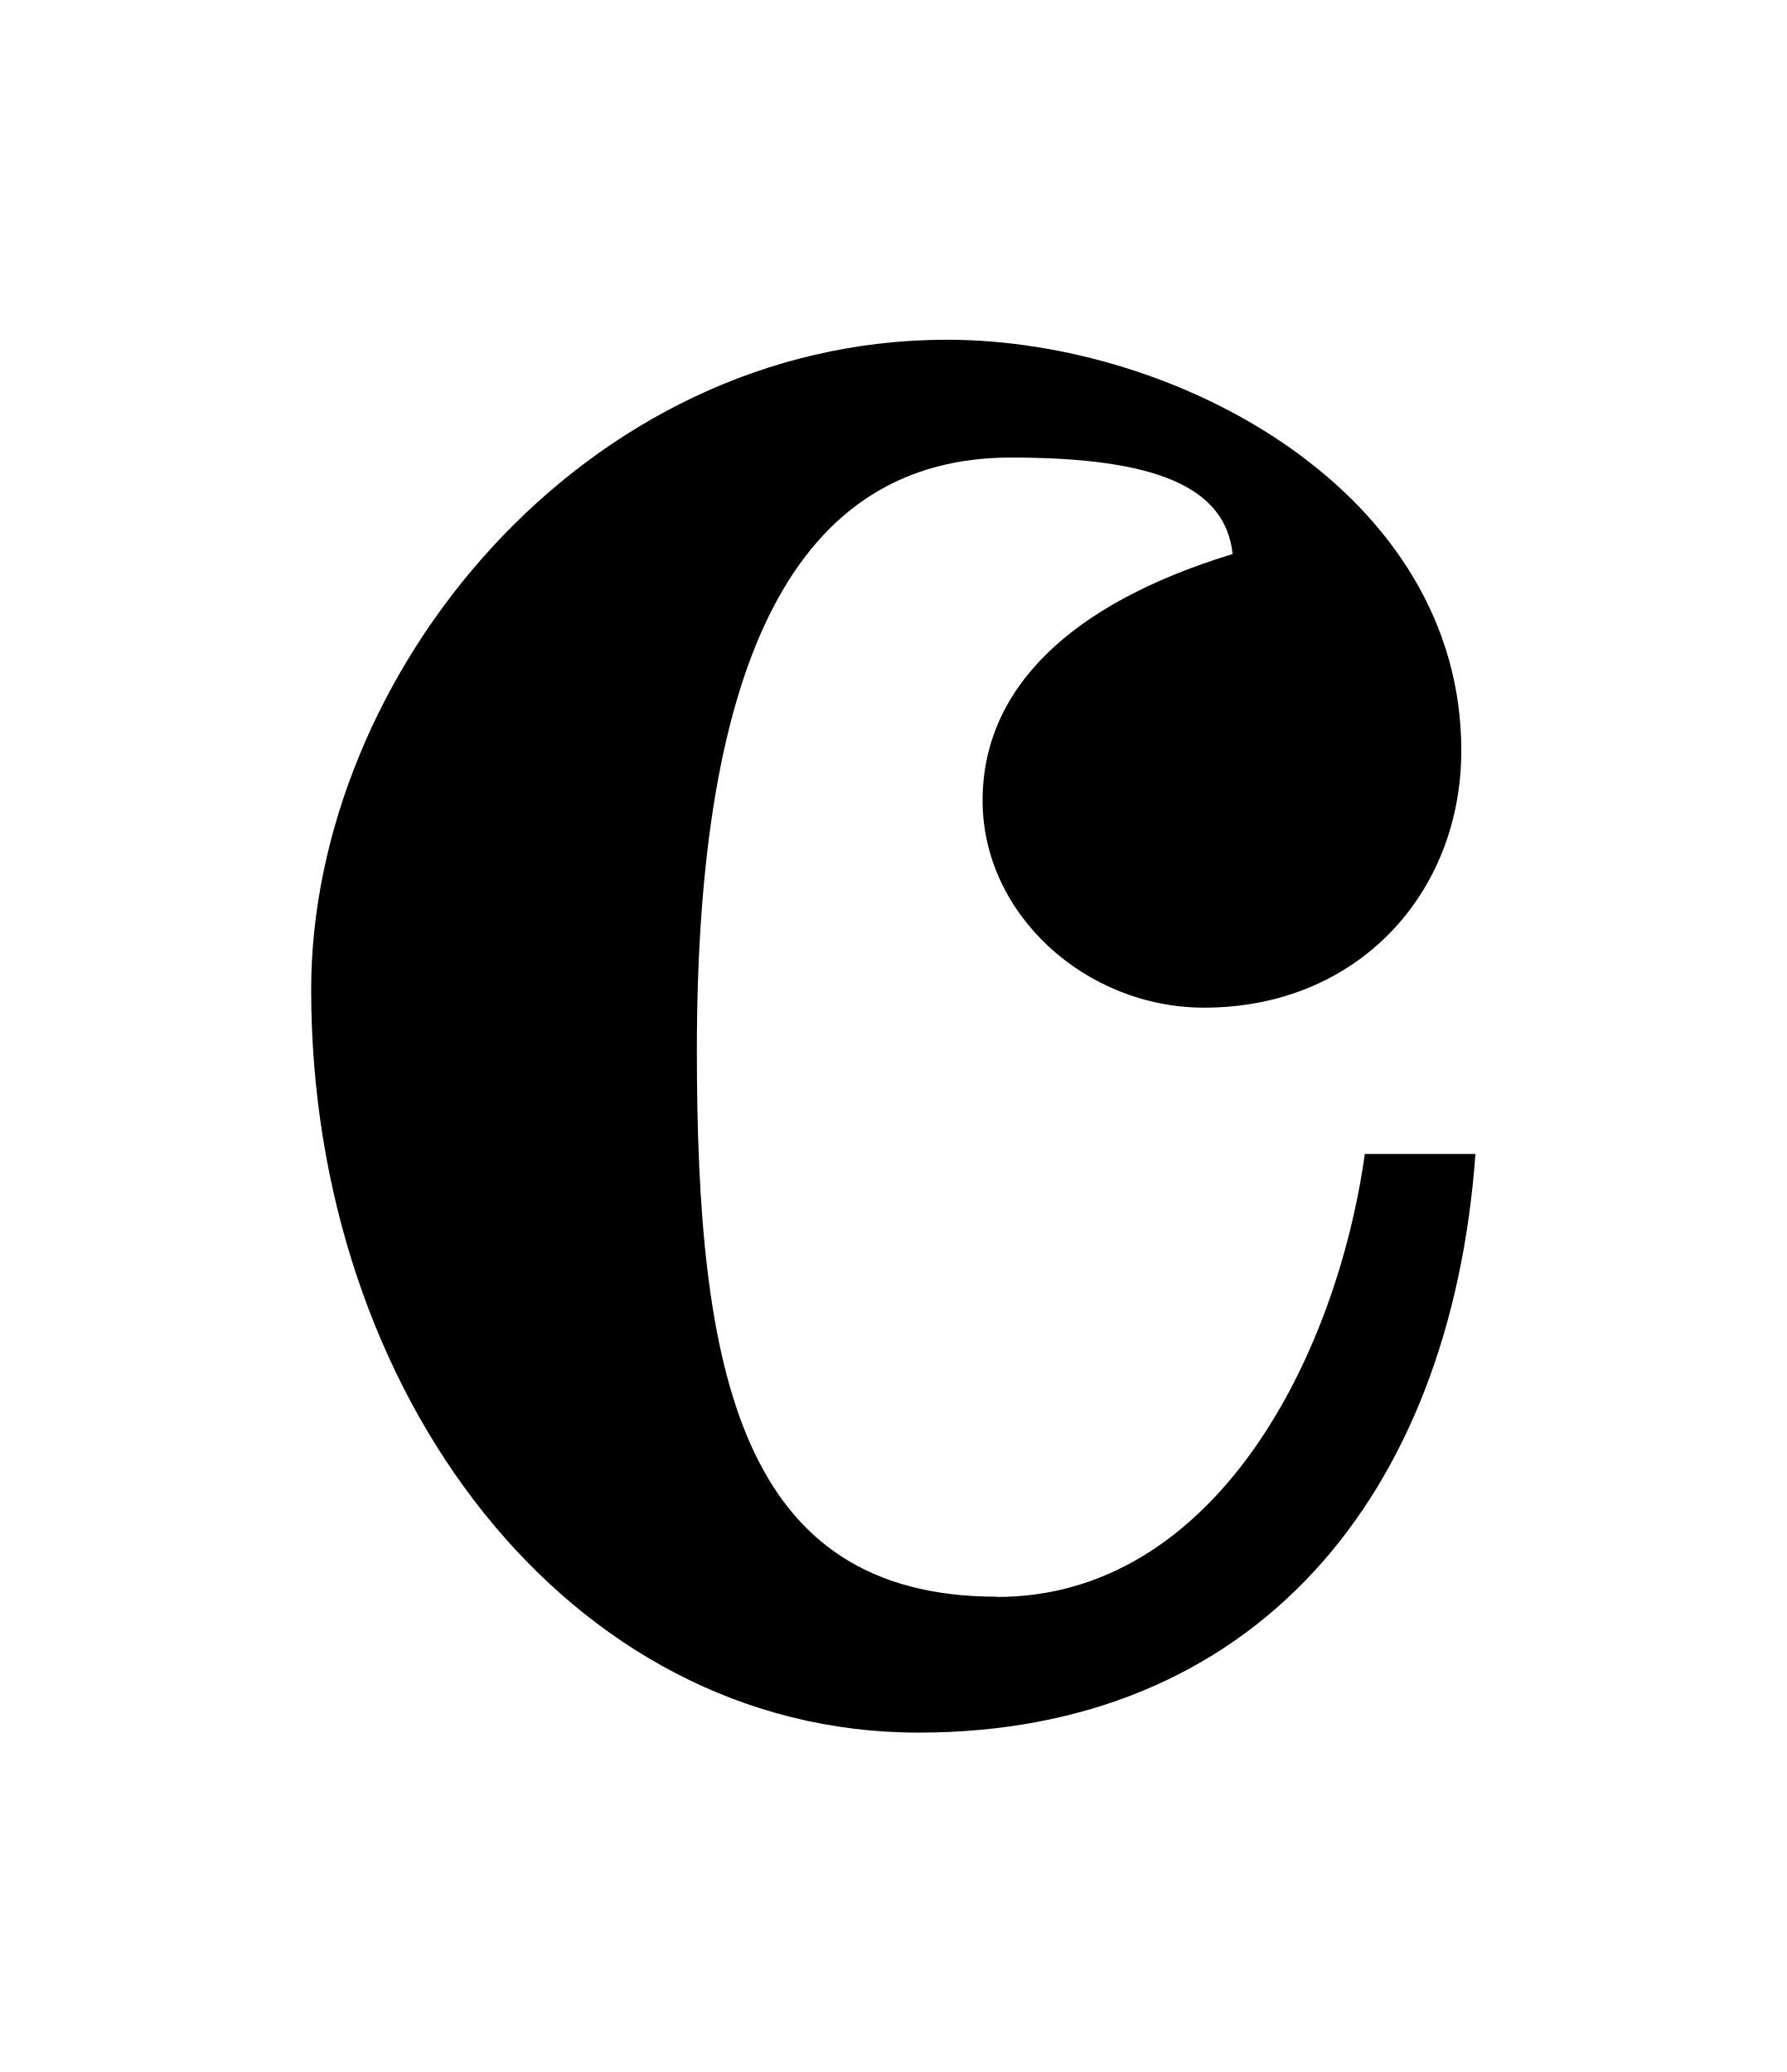
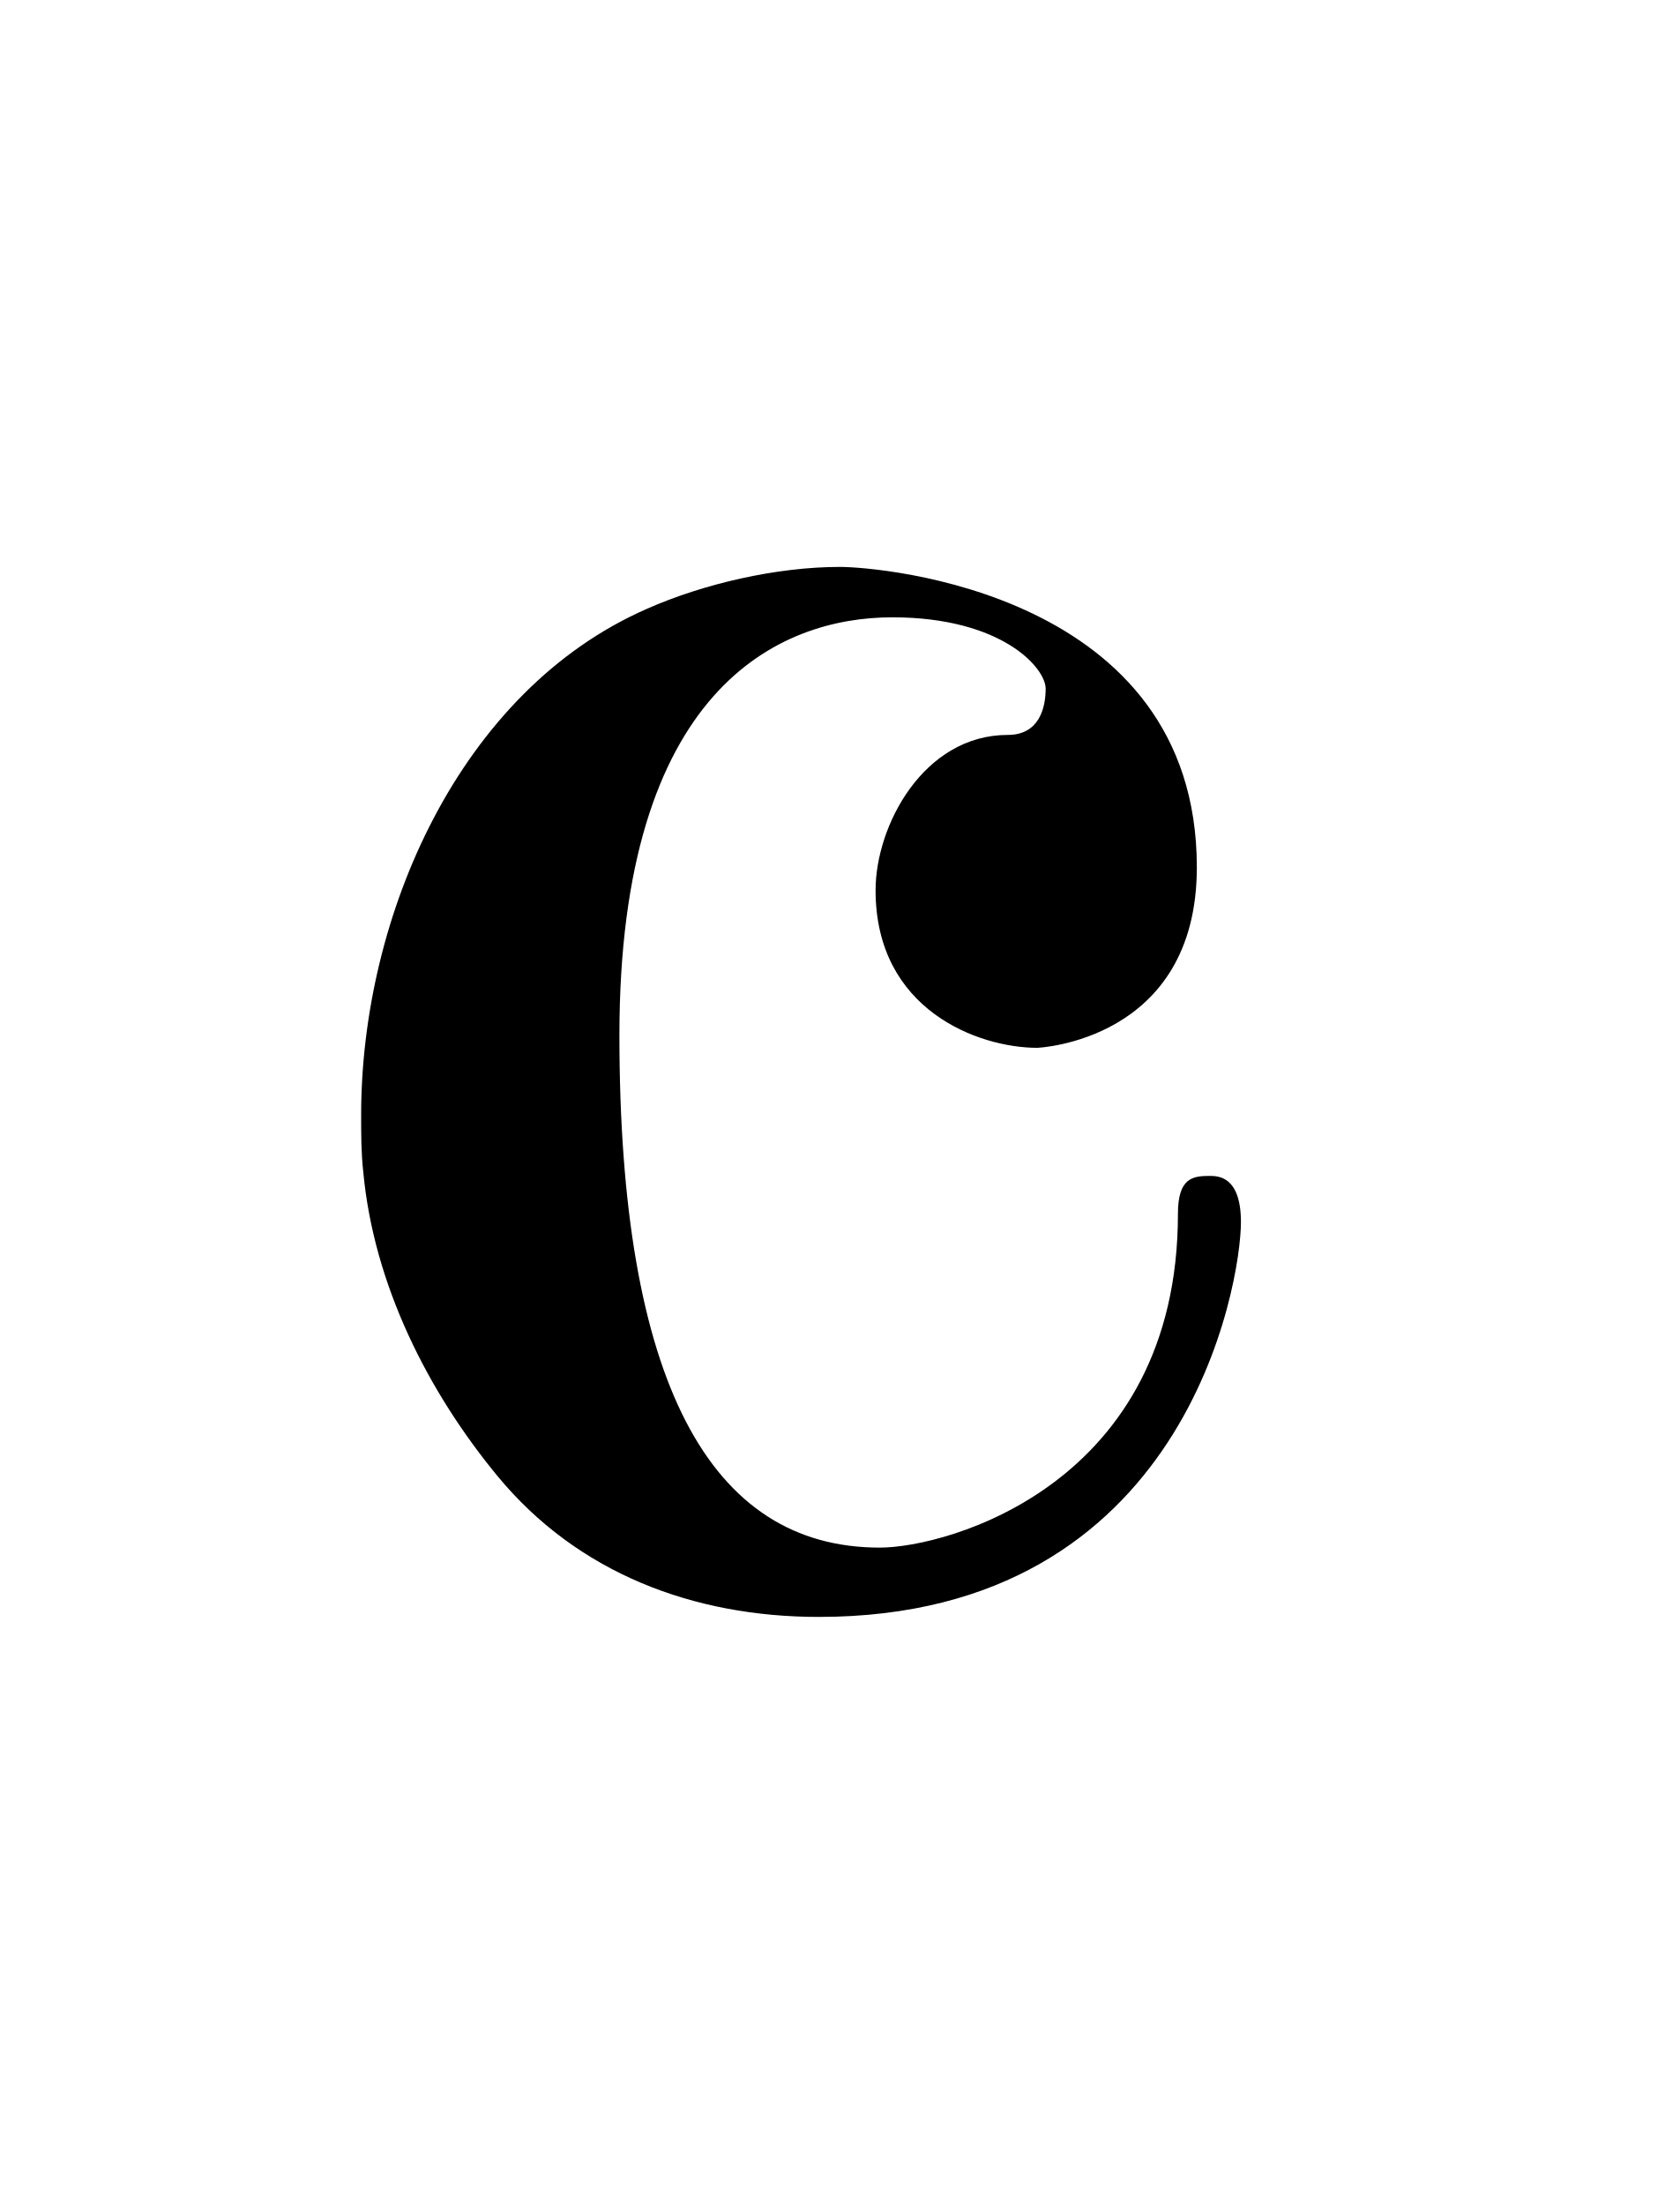
- <svg xmlns="http://www.w3.org/2000/svg" width="100%" height="100%" viewBox="0 0 50 58" version="1.1" xml:space="preserve" style="fill-rule:evenodd;clip-rule:evenodd;stroke-linejoin:round;stroke-miterlimit:2;">
-   <g transform="matrix(0.694266,0,0,0.694266,7.64752,8.86433)">
-     <path d="M29.18,51.61C18.81,51.61 17.08,42.54 17.08,29.58C17.08,13.74 21.11,5.68 29.75,5.68C35.51,5.68 38.39,6.83 38.68,9.57C32.06,11.59 28.6,15.04 28.6,19.51C28.6,24.12 32.78,27.86 37.53,27.86C43.72,27.86 47.9,23.25 47.9,17.49C47.9,7.12 36.52,0.93 27.16,0.93C12.47,0.93 1.53,14.47 1.53,27.14C1.53,43.41 11.9,57.09 26.01,57.09C39.55,57.09 47.47,47.59 48.47,33.76L44.01,33.76C42.86,41.97 37.96,51.62 29.18,51.62L29.18,51.61Z" style="fill-rule:nonzero;" />
+ <svg xmlns="http://www.w3.org/2000/svg" width="100%" height="100%" viewBox="0 0 16 21" version="1.1" xml:space="preserve" style="fill-rule:evenodd;clip-rule:evenodd;stroke-linejoin:round;stroke-miterlimit:2;">
+   <g transform="matrix(0.499999,0,0,0.499999,3.3399,10.4192)">
+     <path d="M9.32,-10.04C8.12,-10.04 6.72,-9.72 5.64,-9.24C2.08,-7.68 0.2,-3.4 0.2,0.4C0.2,0.76 0.2,1.12 0.24,1.48C0.44,3.64 1.48,5.68 2.8,7.28C4.32,9.12 6.52,9.96 8.92,9.96C15.92,9.96 16.96,3.6 16.96,2.44C16.96,1.56 16.52,1.56 16.36,1.56C16.04,1.56 15.76,1.6 15.76,2.28C15.76,7.44 11.36,8.64 10.08,8.64C6.84,8.64 5.12,5.48 5.12,-1.12C5.12,-7.72 8.16,-9.08 10.32,-9.08C12.4,-9.08 13.24,-8.12 13.24,-7.72C13.24,-7.36 13.12,-6.84 12.52,-6.84C10.92,-6.84 10,-5.12 10,-3.88C10,-1.6 11.96,-0.88 13.08,-0.88C13.08,-0.88 16.12,-1 16.12,-4.32C16.12,-9.56 10.08,-10.04 9.32,-10.04Z" style="fill-rule:nonzero;" />
  </g>
</svg>
